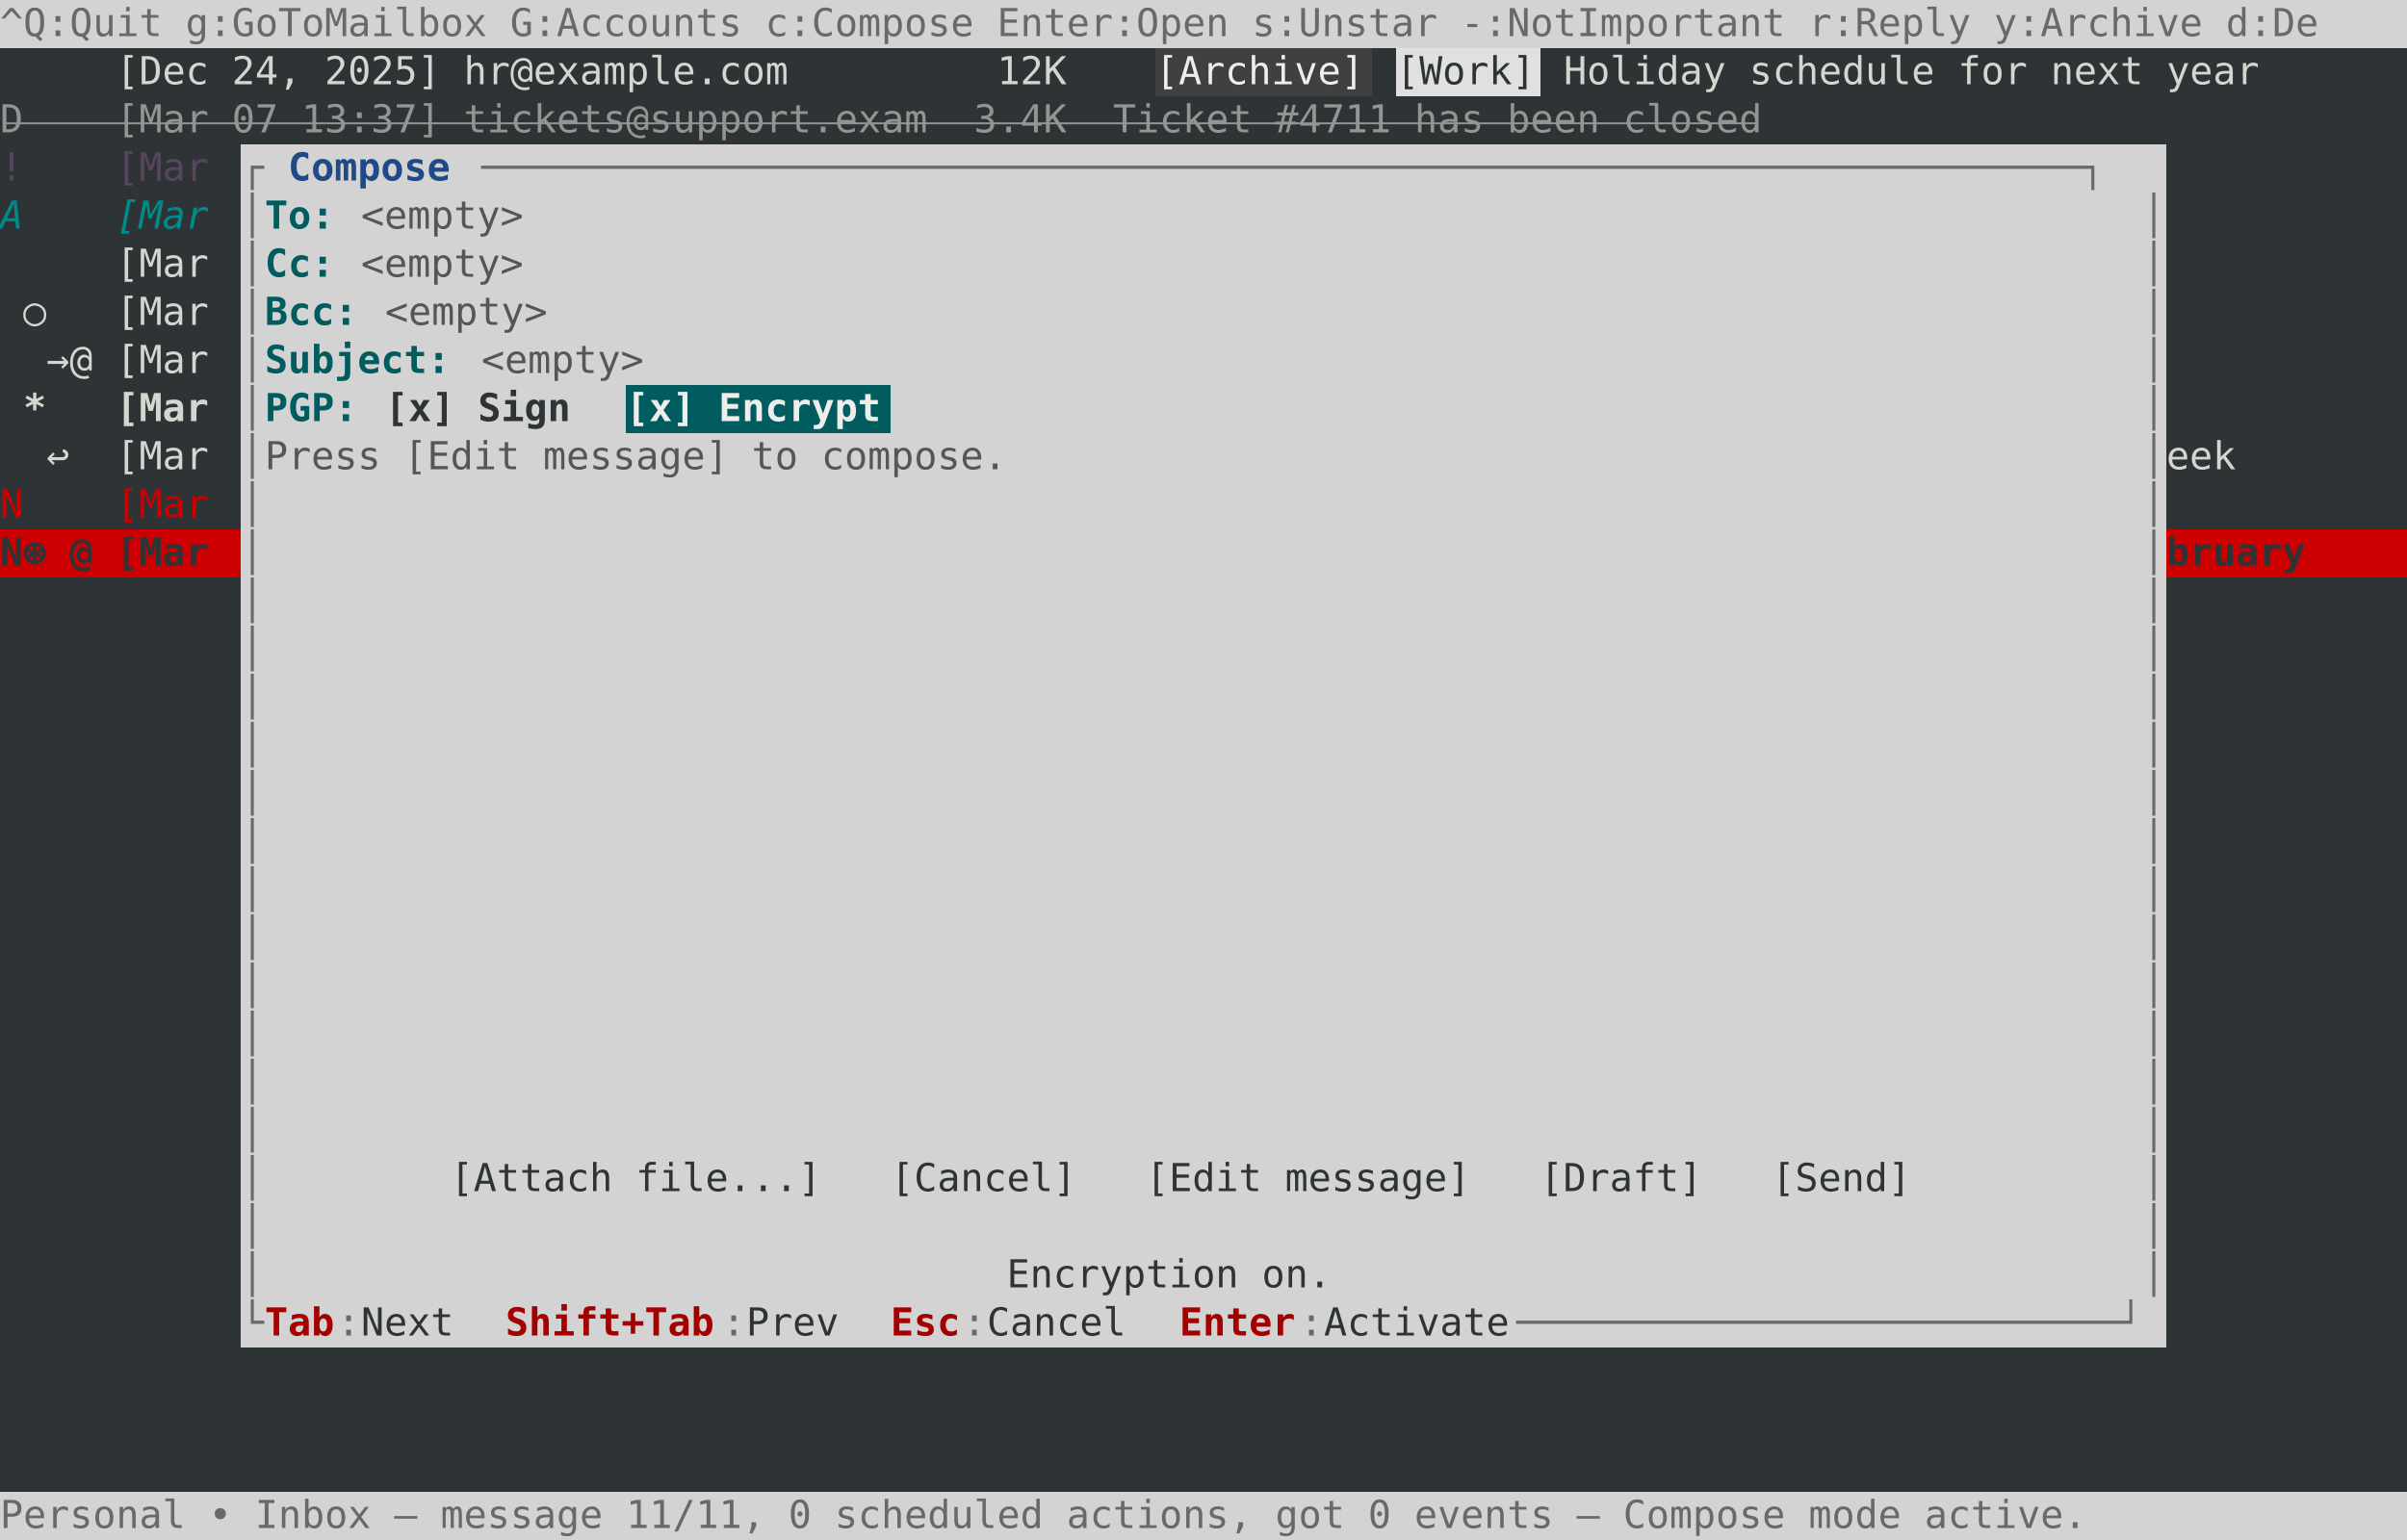
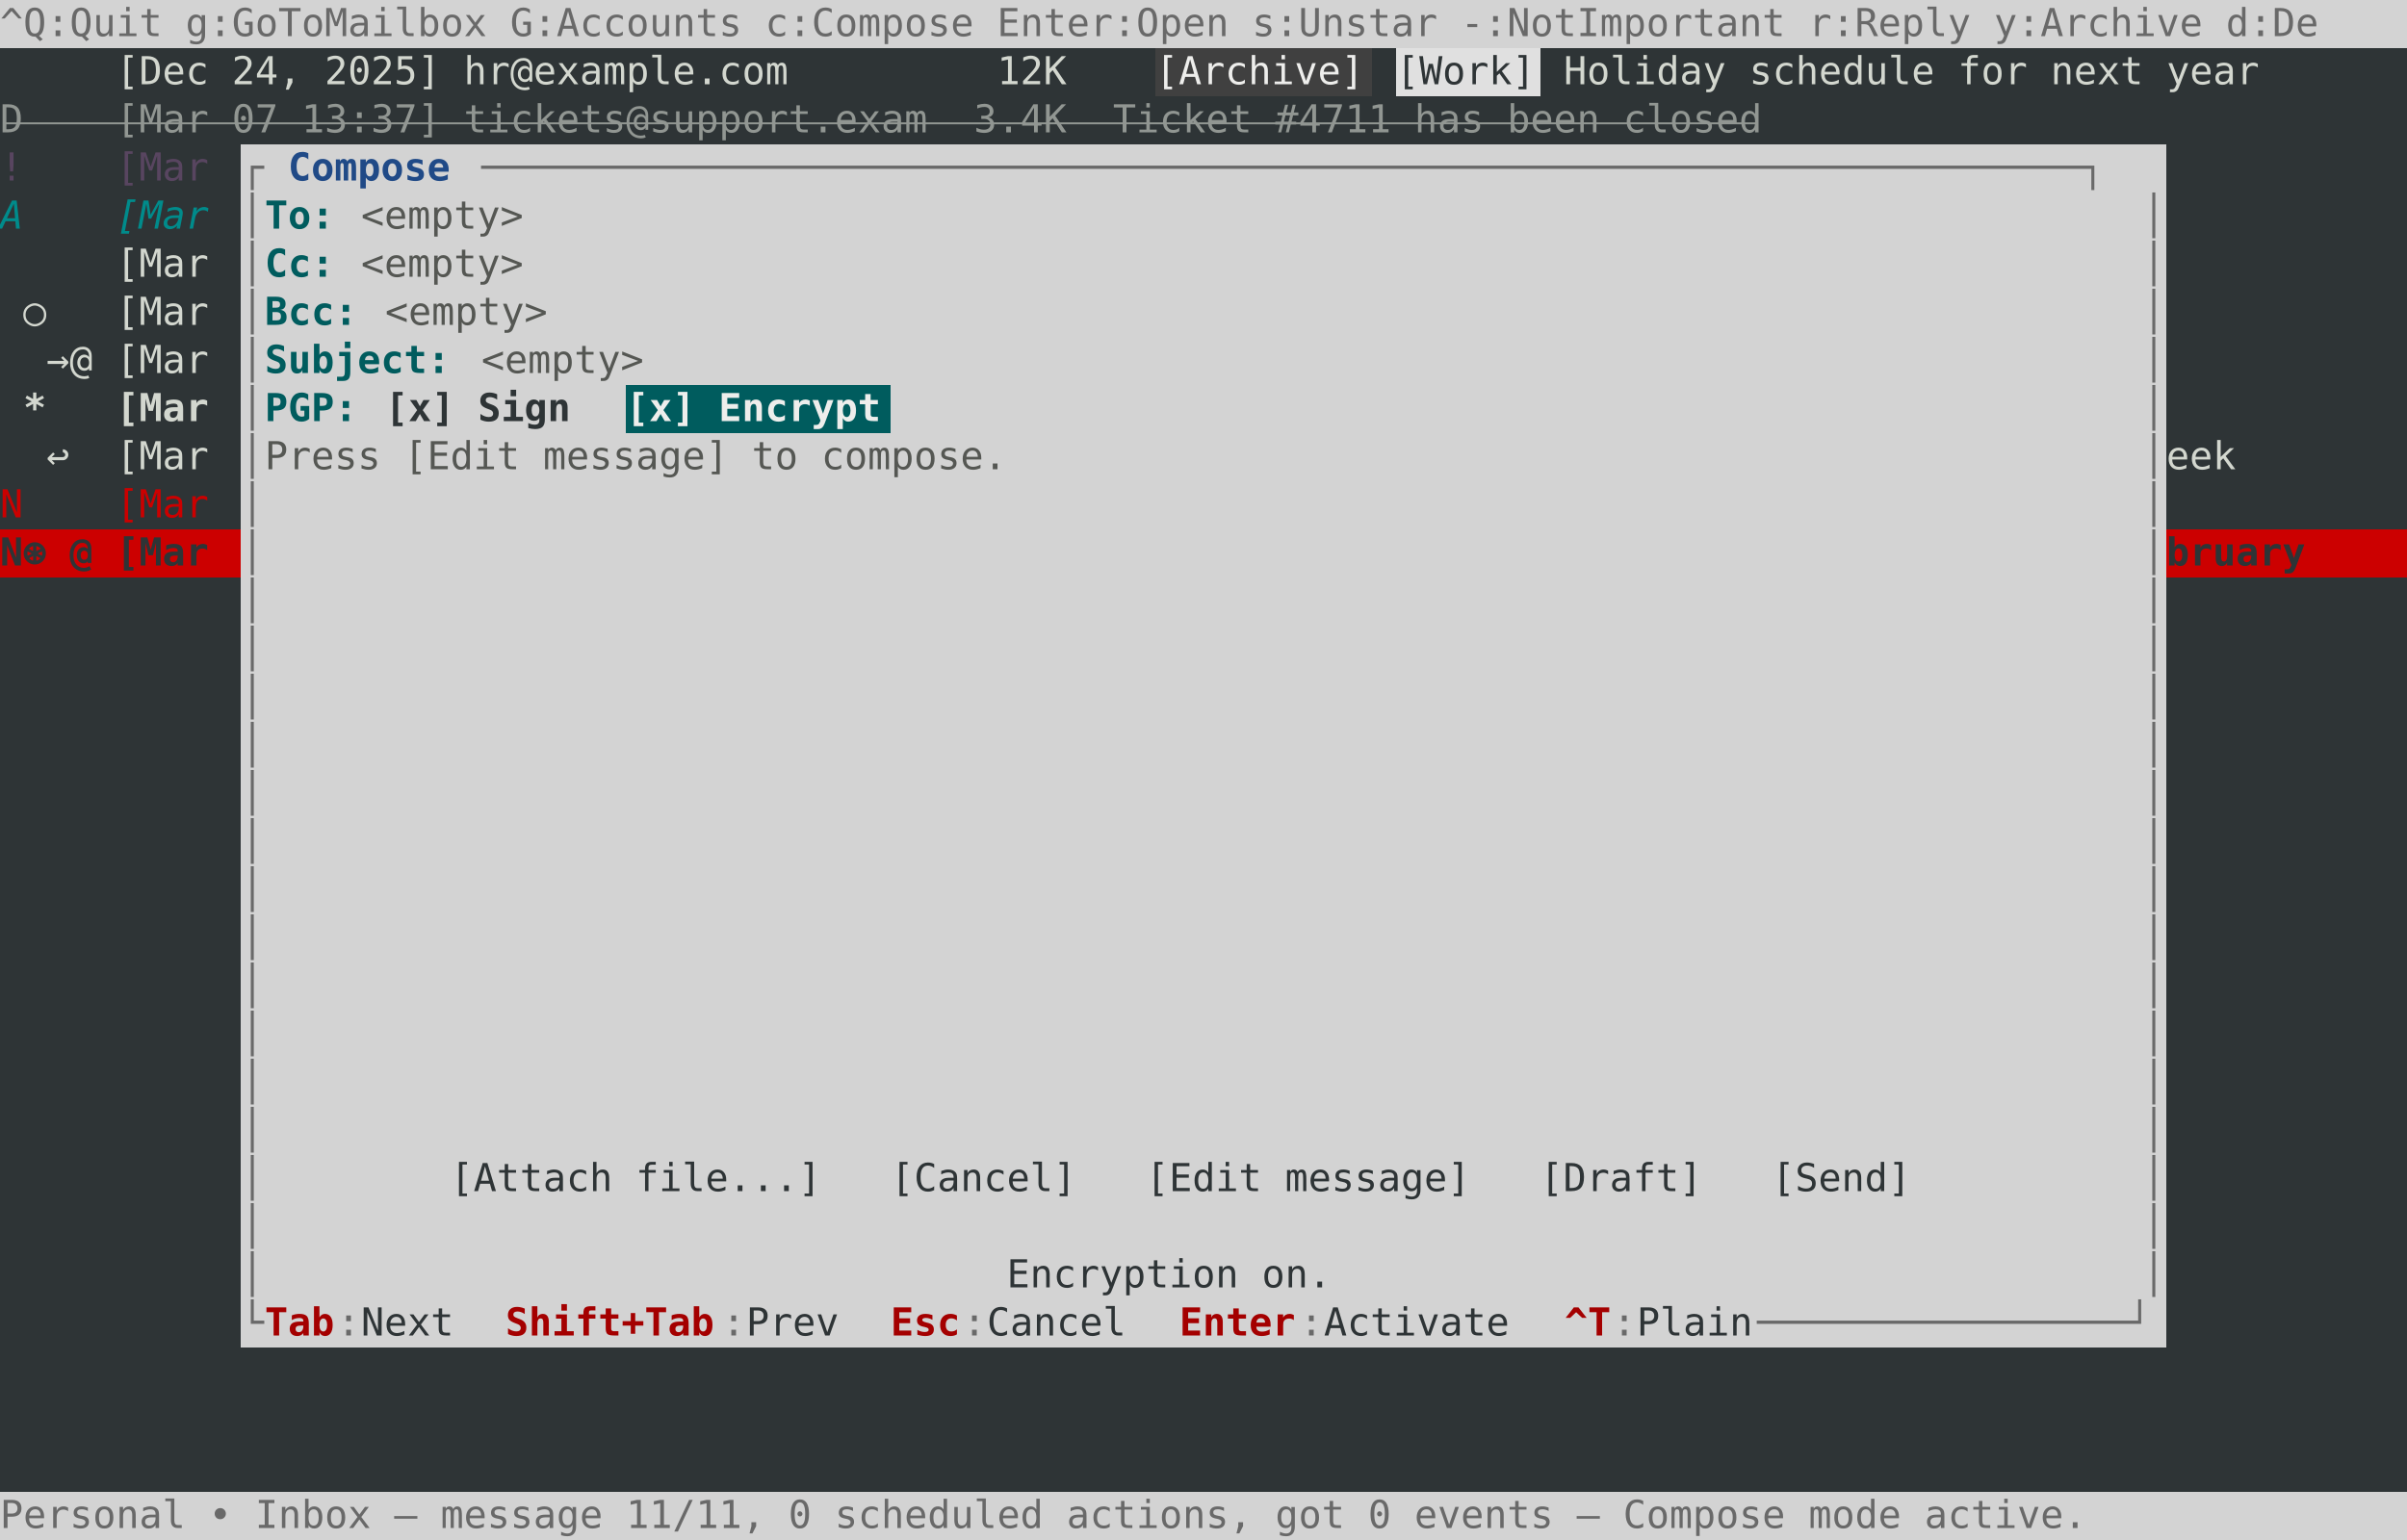
<svg xmlns="http://www.w3.org/2000/svg" width="1000" height="640" viewBox="0 0 1000 640" font-family="'DejaVu Sans Mono', Menlo, Consolas, monospace" font-size="16px">
  <rect width="100%" height="100%" fill="#2e3436" />
  <rect x="0" y="0" width="1000" height="20" fill="#d3d3d3" />
  <text x="0" y="15" fill="#696969" textLength="1000" lengthAdjust="spacingAndGlyphs" xml:space="preserve">^Q:Quit g:GoToMailbox G:Accounts c:Compose Enter:Open s:Unstar -:NotImportant r:Reply y:Archive d:De</text>
  <text x="0" y="35" fill="#d3d7cf" textLength="480" lengthAdjust="spacingAndGlyphs" xml:space="preserve">     [Dec 24, 2025] hr@example.com         12K  </text>
  <rect x="480" y="20" width="90" height="20" fill="#404040" />
  <text x="480" y="35" fill="#eeeeec" textLength="90" lengthAdjust="spacingAndGlyphs" xml:space="preserve">[Archive]</text>
  <rect x="580" y="20" width="60" height="20" fill="#e0e0e0" />
  <text x="580" y="35" fill="#2e3436" textLength="60" lengthAdjust="spacingAndGlyphs" xml:space="preserve">[Work]</text>
  <text x="640" y="35" fill="#d3d7cf" textLength="360" lengthAdjust="spacingAndGlyphs" xml:space="preserve"> Holiday schedule for next year     </text>
  <text x="0" y="55" fill="#d3d7cf" textLength="1000" lengthAdjust="spacingAndGlyphs" xml:space="preserve" text-decoration="line-through" opacity="0.6">D    [Mar 07 13:37] tickets@support.exam  3.4K  Ticket #4711 has been closed                        </text>
  <text x="0" y="75" fill="#75507b" textLength="100" lengthAdjust="spacingAndGlyphs" xml:space="preserve" opacity="0.6">!    [Mar </text>
  <rect x="100" y="60" width="10" height="20" fill="#d3d3d3" />
  <text x="100" y="75" fill="#696969" textLength="10" lengthAdjust="spacingAndGlyphs" xml:space="preserve">┌</text>
  <rect x="110" y="60" width="90" height="20" fill="#d3d3d3" />
  <text x="110" y="75" fill="#204a87" textLength="90" lengthAdjust="spacingAndGlyphs" xml:space="preserve" font-weight="bold"> Compose </text>
  <rect x="200" y="60" width="700" height="20" fill="#d3d3d3" />
  <text x="200" y="75" fill="#696969" textLength="700" lengthAdjust="spacingAndGlyphs" xml:space="preserve">─────────────────────────────────────────────────────────────────────┐</text>
  <text x="0" y="95" fill="#008b8b" textLength="100" lengthAdjust="spacingAndGlyphs" xml:space="preserve" font-style="italic">A    [Mar </text>
  <rect x="100" y="80" width="10" height="20" fill="#d3d3d3" />
  <text x="100" y="95" fill="#696969" textLength="10" lengthAdjust="spacingAndGlyphs" xml:space="preserve">│</text>
  <rect x="110" y="80" width="40" height="20" fill="#d3d3d3" />
  <text x="110" y="95" fill="#005c5e" textLength="40" lengthAdjust="spacingAndGlyphs" xml:space="preserve" font-weight="bold">To: </text>
  <rect x="150" y="80" width="70" height="20" fill="#d3d3d3" />
  <text x="150" y="95" fill="#555753" textLength="70" lengthAdjust="spacingAndGlyphs" xml:space="preserve">&lt;empty&gt;</text>
  <rect x="220" y="80" width="670" height="20" fill="#d3d3d3" />
  <rect x="890" y="80" width="10" height="20" fill="#d3d3d3" />
  <text x="890" y="95" fill="#696969" textLength="10" lengthAdjust="spacingAndGlyphs" xml:space="preserve">│</text>
  <text x="0" y="115" fill="#d3d7cf" textLength="100" lengthAdjust="spacingAndGlyphs" xml:space="preserve">     [Mar </text>
  <rect x="100" y="100" width="10" height="20" fill="#d3d3d3" />
  <text x="100" y="115" fill="#696969" textLength="10" lengthAdjust="spacingAndGlyphs" xml:space="preserve">│</text>
  <rect x="110" y="100" width="40" height="20" fill="#d3d3d3" />
  <text x="110" y="115" fill="#005c5e" textLength="40" lengthAdjust="spacingAndGlyphs" xml:space="preserve" font-weight="bold">Cc: </text>
  <rect x="150" y="100" width="70" height="20" fill="#d3d3d3" />
  <text x="150" y="115" fill="#555753" textLength="70" lengthAdjust="spacingAndGlyphs" xml:space="preserve">&lt;empty&gt;</text>
  <rect x="220" y="100" width="670" height="20" fill="#d3d3d3" />
  <rect x="890" y="100" width="10" height="20" fill="#d3d3d3" />
  <text x="890" y="115" fill="#696969" textLength="10" lengthAdjust="spacingAndGlyphs" xml:space="preserve">│</text>
  <text x="0" y="135" fill="#d3d7cf" textLength="100" lengthAdjust="spacingAndGlyphs" xml:space="preserve"> ○   [Mar </text>
  <rect x="100" y="120" width="10" height="20" fill="#d3d3d3" />
  <text x="100" y="135" fill="#696969" textLength="10" lengthAdjust="spacingAndGlyphs" xml:space="preserve">│</text>
  <rect x="110" y="120" width="50" height="20" fill="#d3d3d3" />
  <text x="110" y="135" fill="#005c5e" textLength="50" lengthAdjust="spacingAndGlyphs" xml:space="preserve" font-weight="bold">Bcc: </text>
  <rect x="160" y="120" width="70" height="20" fill="#d3d3d3" />
  <text x="160" y="135" fill="#555753" textLength="70" lengthAdjust="spacingAndGlyphs" xml:space="preserve">&lt;empty&gt;</text>
  <rect x="230" y="120" width="660" height="20" fill="#d3d3d3" />
  <rect x="890" y="120" width="10" height="20" fill="#d3d3d3" />
  <text x="890" y="135" fill="#696969" textLength="10" lengthAdjust="spacingAndGlyphs" xml:space="preserve">│</text>
  <text x="0" y="155" fill="#d3d7cf" textLength="100" lengthAdjust="spacingAndGlyphs" xml:space="preserve">  →@ [Mar </text>
  <rect x="100" y="140" width="10" height="20" fill="#d3d3d3" />
  <text x="100" y="155" fill="#696969" textLength="10" lengthAdjust="spacingAndGlyphs" xml:space="preserve">│</text>
  <rect x="110" y="140" width="90" height="20" fill="#d3d3d3" />
  <text x="110" y="155" fill="#005c5e" textLength="90" lengthAdjust="spacingAndGlyphs" xml:space="preserve" font-weight="bold">Subject: </text>
  <rect x="200" y="140" width="70" height="20" fill="#d3d3d3" />
  <text x="200" y="155" fill="#555753" textLength="70" lengthAdjust="spacingAndGlyphs" xml:space="preserve">&lt;empty&gt;</text>
  <rect x="270" y="140" width="620" height="20" fill="#d3d3d3" />
  <rect x="890" y="140" width="10" height="20" fill="#d3d3d3" />
  <text x="890" y="155" fill="#696969" textLength="10" lengthAdjust="spacingAndGlyphs" xml:space="preserve">│</text>
  <text x="0" y="175" fill="#d3d7cf" textLength="100" lengthAdjust="spacingAndGlyphs" xml:space="preserve" font-weight="bold"> *   [Mar </text>
  <rect x="100" y="160" width="10" height="20" fill="#d3d3d3" />
  <text x="100" y="175" fill="#696969" textLength="10" lengthAdjust="spacingAndGlyphs" xml:space="preserve">│</text>
  <rect x="110" y="160" width="50" height="20" fill="#d3d3d3" />
  <text x="110" y="175" fill="#005c5e" textLength="50" lengthAdjust="spacingAndGlyphs" xml:space="preserve" font-weight="bold">PGP: </text>
  <rect x="160" y="160" width="80" height="20" fill="#d3d3d3" />
  <text x="160" y="175" fill="#2e3436" textLength="80" lengthAdjust="spacingAndGlyphs" xml:space="preserve" font-weight="bold">[x] Sign</text>
  <rect x="240" y="160" width="20" height="20" fill="#d3d3d3" />
  <rect x="260" y="160" width="110" height="20" fill="#005c5e" />
  <text x="260" y="175" fill="#eeeeec" textLength="110" lengthAdjust="spacingAndGlyphs" xml:space="preserve" font-weight="bold">[x] Encrypt</text>
  <rect x="370" y="160" width="520" height="20" fill="#d3d3d3" />
  <rect x="890" y="160" width="10" height="20" fill="#d3d3d3" />
  <text x="890" y="175" fill="#696969" textLength="10" lengthAdjust="spacingAndGlyphs" xml:space="preserve">│</text>
  <text x="0" y="195" fill="#d3d7cf" textLength="100" lengthAdjust="spacingAndGlyphs" xml:space="preserve">  ↩  [Mar </text>
  <rect x="100" y="180" width="10" height="20" fill="#d3d3d3" />
  <text x="100" y="195" fill="#696969" textLength="10" lengthAdjust="spacingAndGlyphs" xml:space="preserve">│</text>
  <rect x="110" y="180" width="320" height="20" fill="#d3d3d3" />
  <text x="110" y="195" fill="#555753" textLength="320" lengthAdjust="spacingAndGlyphs" xml:space="preserve">Press [Edit message] to compose.</text>
  <rect x="430" y="180" width="460" height="20" fill="#d3d3d3" />
  <rect x="890" y="180" width="10" height="20" fill="#d3d3d3" />
  <text x="890" y="195" fill="#696969" textLength="10" lengthAdjust="spacingAndGlyphs" xml:space="preserve">│</text>
  <text x="900" y="195" fill="#d3d7cf" textLength="100" lengthAdjust="spacingAndGlyphs" xml:space="preserve">eek       </text>
  <text x="0" y="215" fill="#cc0000" textLength="100" lengthAdjust="spacingAndGlyphs" xml:space="preserve">N    [Mar </text>
  <rect x="100" y="200" width="10" height="20" fill="#d3d3d3" />
  <text x="100" y="215" fill="#696969" textLength="10" lengthAdjust="spacingAndGlyphs" xml:space="preserve">│</text>
  <rect x="110" y="200" width="780" height="20" fill="#d3d3d3" />
  <rect x="890" y="200" width="10" height="20" fill="#d3d3d3" />
  <text x="890" y="215" fill="#696969" textLength="10" lengthAdjust="spacingAndGlyphs" xml:space="preserve">│</text>
  <rect x="0" y="220" width="100" height="20" fill="#cc0000" />
  <text x="0" y="235" fill="#2e3436" textLength="100" lengthAdjust="spacingAndGlyphs" xml:space="preserve" font-weight="bold">N⊛ @ [Mar </text>
  <rect x="100" y="220" width="10" height="20" fill="#d3d3d3" />
  <text x="100" y="235" fill="#696969" textLength="10" lengthAdjust="spacingAndGlyphs" xml:space="preserve">│</text>
  <rect x="110" y="220" width="780" height="20" fill="#d3d3d3" />
  <rect x="890" y="220" width="10" height="20" fill="#d3d3d3" />
  <text x="890" y="235" fill="#696969" textLength="10" lengthAdjust="spacingAndGlyphs" xml:space="preserve">│</text>
  <rect x="900" y="220" width="100" height="20" fill="#cc0000" />
  <text x="900" y="235" fill="#2e3436" textLength="100" lengthAdjust="spacingAndGlyphs" xml:space="preserve" font-weight="bold">bruary    </text>
  <rect x="100" y="240" width="10" height="20" fill="#d3d3d3" />
  <text x="100" y="255" fill="#696969" textLength="10" lengthAdjust="spacingAndGlyphs" xml:space="preserve">│</text>
  <rect x="110" y="240" width="780" height="20" fill="#d3d3d3" />
  <rect x="890" y="240" width="10" height="20" fill="#d3d3d3" />
  <text x="890" y="255" fill="#696969" textLength="10" lengthAdjust="spacingAndGlyphs" xml:space="preserve">│</text>
  <rect x="100" y="260" width="10" height="20" fill="#d3d3d3" />
  <text x="100" y="275" fill="#696969" textLength="10" lengthAdjust="spacingAndGlyphs" xml:space="preserve">│</text>
  <rect x="110" y="260" width="780" height="20" fill="#d3d3d3" />
  <rect x="890" y="260" width="10" height="20" fill="#d3d3d3" />
  <text x="890" y="275" fill="#696969" textLength="10" lengthAdjust="spacingAndGlyphs" xml:space="preserve">│</text>
  <rect x="100" y="280" width="10" height="20" fill="#d3d3d3" />
  <text x="100" y="295" fill="#696969" textLength="10" lengthAdjust="spacingAndGlyphs" xml:space="preserve">│</text>
  <rect x="110" y="280" width="780" height="20" fill="#d3d3d3" />
  <rect x="890" y="280" width="10" height="20" fill="#d3d3d3" />
  <text x="890" y="295" fill="#696969" textLength="10" lengthAdjust="spacingAndGlyphs" xml:space="preserve">│</text>
  <rect x="100" y="300" width="10" height="20" fill="#d3d3d3" />
  <text x="100" y="315" fill="#696969" textLength="10" lengthAdjust="spacingAndGlyphs" xml:space="preserve">│</text>
  <rect x="110" y="300" width="780" height="20" fill="#d3d3d3" />
  <rect x="890" y="300" width="10" height="20" fill="#d3d3d3" />
  <text x="890" y="315" fill="#696969" textLength="10" lengthAdjust="spacingAndGlyphs" xml:space="preserve">│</text>
  <rect x="100" y="320" width="10" height="20" fill="#d3d3d3" />
  <text x="100" y="335" fill="#696969" textLength="10" lengthAdjust="spacingAndGlyphs" xml:space="preserve">│</text>
  <rect x="110" y="320" width="780" height="20" fill="#d3d3d3" />
  <rect x="890" y="320" width="10" height="20" fill="#d3d3d3" />
  <text x="890" y="335" fill="#696969" textLength="10" lengthAdjust="spacingAndGlyphs" xml:space="preserve">│</text>
  <rect x="100" y="340" width="10" height="20" fill="#d3d3d3" />
  <text x="100" y="355" fill="#696969" textLength="10" lengthAdjust="spacingAndGlyphs" xml:space="preserve">│</text>
  <rect x="110" y="340" width="780" height="20" fill="#d3d3d3" />
  <rect x="890" y="340" width="10" height="20" fill="#d3d3d3" />
  <text x="890" y="355" fill="#696969" textLength="10" lengthAdjust="spacingAndGlyphs" xml:space="preserve">│</text>
  <rect x="100" y="360" width="10" height="20" fill="#d3d3d3" />
  <text x="100" y="375" fill="#696969" textLength="10" lengthAdjust="spacingAndGlyphs" xml:space="preserve">│</text>
  <rect x="110" y="360" width="780" height="20" fill="#d3d3d3" />
  <rect x="890" y="360" width="10" height="20" fill="#d3d3d3" />
  <text x="890" y="375" fill="#696969" textLength="10" lengthAdjust="spacingAndGlyphs" xml:space="preserve">│</text>
  <rect x="100" y="380" width="10" height="20" fill="#d3d3d3" />
  <text x="100" y="395" fill="#696969" textLength="10" lengthAdjust="spacingAndGlyphs" xml:space="preserve">│</text>
  <rect x="110" y="380" width="780" height="20" fill="#d3d3d3" />
  <rect x="890" y="380" width="10" height="20" fill="#d3d3d3" />
  <text x="890" y="395" fill="#696969" textLength="10" lengthAdjust="spacingAndGlyphs" xml:space="preserve">│</text>
  <rect x="100" y="400" width="10" height="20" fill="#d3d3d3" />
  <text x="100" y="415" fill="#696969" textLength="10" lengthAdjust="spacingAndGlyphs" xml:space="preserve">│</text>
  <rect x="110" y="400" width="780" height="20" fill="#d3d3d3" />
  <rect x="890" y="400" width="10" height="20" fill="#d3d3d3" />
  <text x="890" y="415" fill="#696969" textLength="10" lengthAdjust="spacingAndGlyphs" xml:space="preserve">│</text>
  <rect x="100" y="420" width="10" height="20" fill="#d3d3d3" />
  <text x="100" y="435" fill="#696969" textLength="10" lengthAdjust="spacingAndGlyphs" xml:space="preserve">│</text>
  <rect x="110" y="420" width="780" height="20" fill="#d3d3d3" />
  <rect x="890" y="420" width="10" height="20" fill="#d3d3d3" />
  <text x="890" y="435" fill="#696969" textLength="10" lengthAdjust="spacingAndGlyphs" xml:space="preserve">│</text>
  <rect x="100" y="440" width="10" height="20" fill="#d3d3d3" />
  <text x="100" y="455" fill="#696969" textLength="10" lengthAdjust="spacingAndGlyphs" xml:space="preserve">│</text>
  <rect x="110" y="440" width="780" height="20" fill="#d3d3d3" />
  <rect x="890" y="440" width="10" height="20" fill="#d3d3d3" />
  <text x="890" y="455" fill="#696969" textLength="10" lengthAdjust="spacingAndGlyphs" xml:space="preserve">│</text>
  <rect x="100" y="460" width="10" height="20" fill="#d3d3d3" />
  <text x="100" y="475" fill="#696969" textLength="10" lengthAdjust="spacingAndGlyphs" xml:space="preserve">│</text>
  <rect x="110" y="460" width="780" height="20" fill="#d3d3d3" />
  <rect x="890" y="460" width="10" height="20" fill="#d3d3d3" />
  <text x="890" y="475" fill="#696969" textLength="10" lengthAdjust="spacingAndGlyphs" xml:space="preserve">│</text>
  <rect x="100" y="480" width="10" height="20" fill="#d3d3d3" />
  <text x="100" y="495" fill="#696969" textLength="10" lengthAdjust="spacingAndGlyphs" xml:space="preserve">│</text>
  <rect x="110" y="480" width="780" height="20" fill="#d3d3d3" />
  <text x="110" y="495" fill="#2e3436" textLength="780" lengthAdjust="spacingAndGlyphs" xml:space="preserve">        [Attach file...]   [Cancel]   [Edit message]   [Draft]   [Send]       </text>
  <rect x="890" y="480" width="10" height="20" fill="#d3d3d3" />
  <text x="890" y="495" fill="#696969" textLength="10" lengthAdjust="spacingAndGlyphs" xml:space="preserve">│</text>
  <rect x="100" y="500" width="10" height="20" fill="#d3d3d3" />
  <text x="100" y="515" fill="#696969" textLength="10" lengthAdjust="spacingAndGlyphs" xml:space="preserve">│</text>
  <rect x="110" y="500" width="780" height="20" fill="#d3d3d3" />
  <rect x="890" y="500" width="10" height="20" fill="#d3d3d3" />
  <text x="890" y="515" fill="#696969" textLength="10" lengthAdjust="spacingAndGlyphs" xml:space="preserve">│</text>
  <rect x="100" y="520" width="10" height="20" fill="#d3d3d3" />
  <text x="100" y="535" fill="#696969" textLength="10" lengthAdjust="spacingAndGlyphs" xml:space="preserve">│</text>
  <rect x="110" y="520" width="780" height="20" fill="#d3d3d3" />
  <text x="110" y="535" fill="#2e3436" textLength="780" lengthAdjust="spacingAndGlyphs" xml:space="preserve">                                Encryption on.                                </text>
  <rect x="890" y="520" width="10" height="20" fill="#d3d3d3" />
  <text x="890" y="535" fill="#696969" textLength="10" lengthAdjust="spacingAndGlyphs" xml:space="preserve">│</text>
  <rect x="100" y="540" width="10" height="20" fill="#d3d3d3" />
  <text x="100" y="555" fill="#696969" textLength="10" lengthAdjust="spacingAndGlyphs" xml:space="preserve">└</text>
  <rect x="110" y="540" width="30" height="20" fill="#d3d3d3" />
  <text x="110" y="555" fill="#a40000" textLength="30" lengthAdjust="spacingAndGlyphs" xml:space="preserve" font-weight="bold">Tab</text>
  <rect x="140" y="540" width="10" height="20" fill="#d3d3d3" />
  <text x="140" y="555" fill="#696969" textLength="10" lengthAdjust="spacingAndGlyphs" xml:space="preserve">:</text>
  <rect x="150" y="540" width="40" height="20" fill="#d3d3d3" />
  <text x="150" y="555" fill="#2e3436" textLength="40" lengthAdjust="spacingAndGlyphs" xml:space="preserve">Next</text>
  <rect x="190" y="540" width="20" height="20" fill="#d3d3d3" />
  <rect x="210" y="540" width="90" height="20" fill="#d3d3d3" />
  <text x="210" y="555" fill="#a40000" textLength="90" lengthAdjust="spacingAndGlyphs" xml:space="preserve" font-weight="bold">Shift+Tab</text>
  <rect x="300" y="540" width="10" height="20" fill="#d3d3d3" />
  <text x="300" y="555" fill="#696969" textLength="10" lengthAdjust="spacingAndGlyphs" xml:space="preserve">:</text>
  <rect x="310" y="540" width="40" height="20" fill="#d3d3d3" />
  <text x="310" y="555" fill="#2e3436" textLength="40" lengthAdjust="spacingAndGlyphs" xml:space="preserve">Prev</text>
  <rect x="350" y="540" width="20" height="20" fill="#d3d3d3" />
  <rect x="370" y="540" width="30" height="20" fill="#d3d3d3" />
  <text x="370" y="555" fill="#a40000" textLength="30" lengthAdjust="spacingAndGlyphs" xml:space="preserve" font-weight="bold">Esc</text>
  <rect x="400" y="540" width="10" height="20" fill="#d3d3d3" />
  <text x="400" y="555" fill="#696969" textLength="10" lengthAdjust="spacingAndGlyphs" xml:space="preserve">:</text>
  <rect x="410" y="540" width="60" height="20" fill="#d3d3d3" />
  <text x="410" y="555" fill="#2e3436" textLength="60" lengthAdjust="spacingAndGlyphs" xml:space="preserve">Cancel</text>
  <rect x="470" y="540" width="20" height="20" fill="#d3d3d3" />
  <rect x="490" y="540" width="50" height="20" fill="#d3d3d3" />
  <text x="490" y="555" fill="#a40000" textLength="50" lengthAdjust="spacingAndGlyphs" xml:space="preserve" font-weight="bold">Enter</text>
  <rect x="540" y="540" width="10" height="20" fill="#d3d3d3" />
  <text x="540" y="555" fill="#696969" textLength="10" lengthAdjust="spacingAndGlyphs" xml:space="preserve">:</text>
  <rect x="550" y="540" width="80" height="20" fill="#d3d3d3" />
  <text x="550" y="555" fill="#2e3436" textLength="80" lengthAdjust="spacingAndGlyphs" xml:space="preserve">Activate</text>
-   <rect x="630" y="540" width="270" height="20" fill="#d3d3d3" />
-   <text x="630" y="555" fill="#696969" textLength="270" lengthAdjust="spacingAndGlyphs" xml:space="preserve">──────────────────────────┘</text>
+   <rect x="630" y="540" width="20" height="20" fill="#d3d3d3" />
+   <rect x="650" y="540" width="20" height="20" fill="#d3d3d3" />
+   <text x="650" y="555" fill="#a40000" textLength="20" lengthAdjust="spacingAndGlyphs" xml:space="preserve" font-weight="bold">^T</text>
+   <rect x="670" y="540" width="10" height="20" fill="#d3d3d3" />
+   <text x="670" y="555" fill="#696969" textLength="10" lengthAdjust="spacingAndGlyphs" xml:space="preserve">:</text>
+   <rect x="680" y="540" width="50" height="20" fill="#d3d3d3" />
+   <text x="680" y="555" fill="#2e3436" textLength="50" lengthAdjust="spacingAndGlyphs" xml:space="preserve">Plain</text>
+   <rect x="730" y="540" width="170" height="20" fill="#d3d3d3" />
+   <text x="730" y="555" fill="#696969" textLength="170" lengthAdjust="spacingAndGlyphs" xml:space="preserve">────────────────┘</text>
  <rect x="0" y="620" width="1000" height="20" fill="#d3d3d3" />
  <text x="0" y="635" fill="#696969" textLength="1000" lengthAdjust="spacingAndGlyphs" xml:space="preserve">Personal • Inbox — message 11/11, 0 scheduled actions, got 0 events — Compose mode active.          </text>
</svg>
